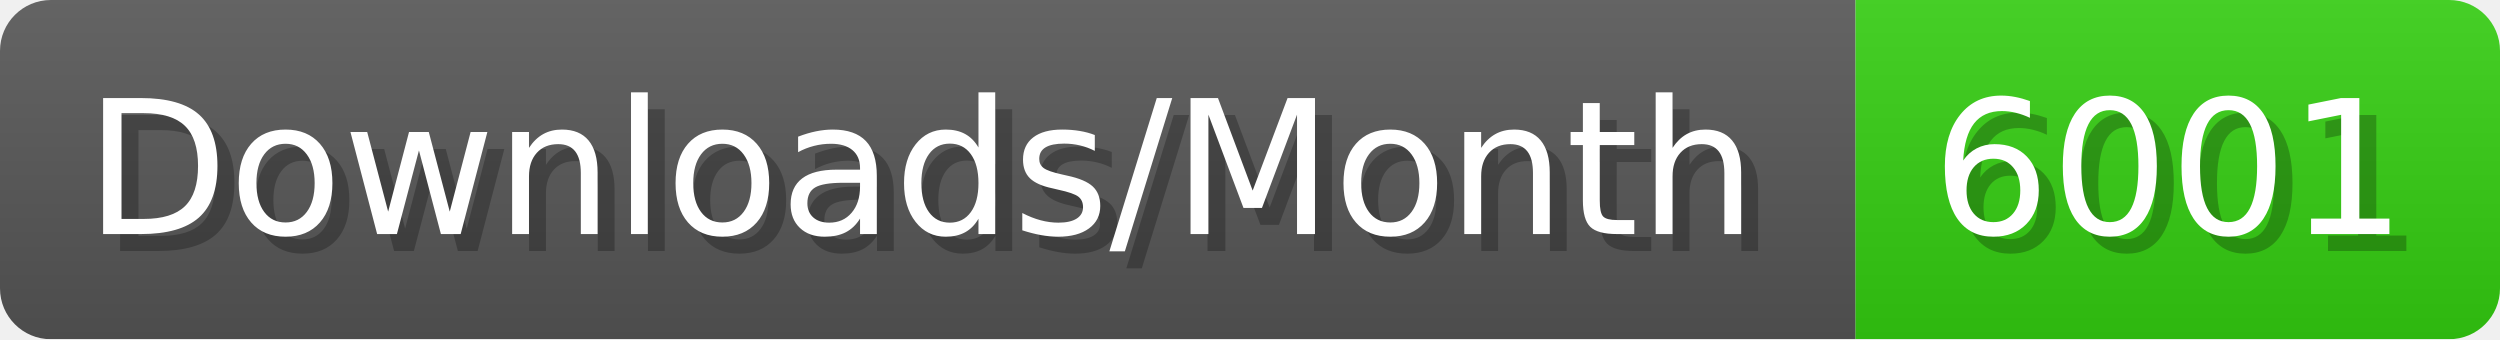
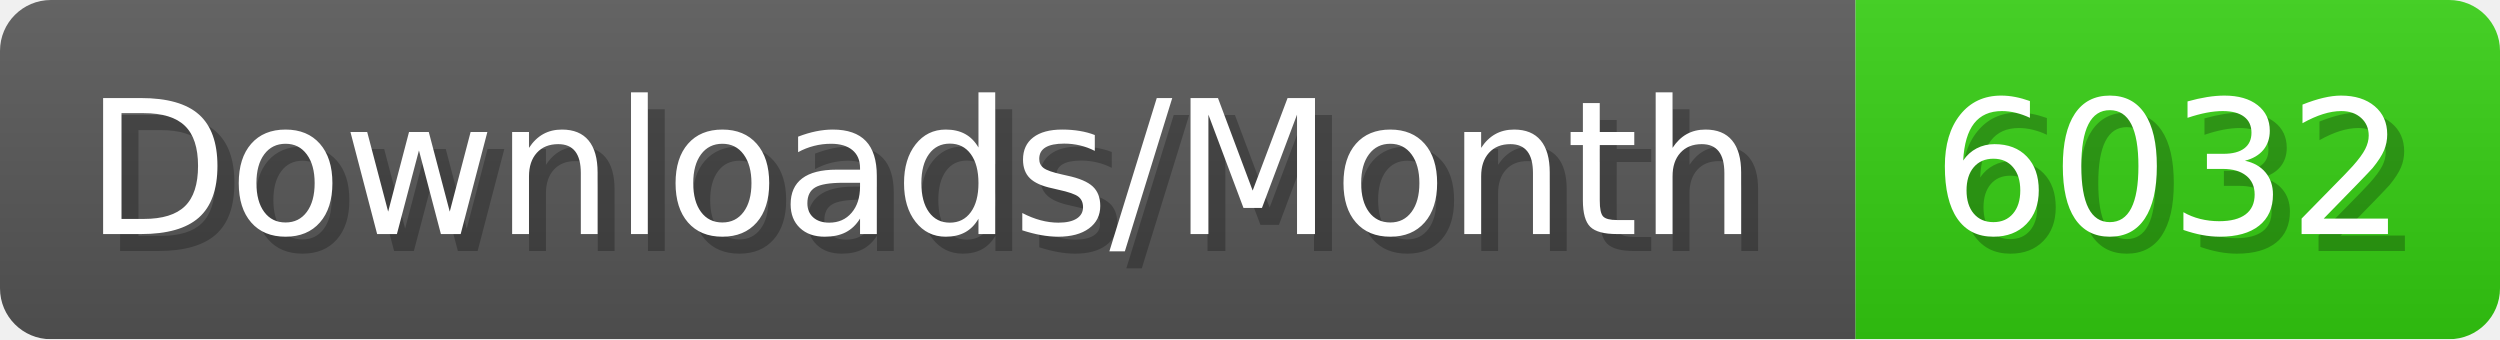
- <svg xmlns="http://www.w3.org/2000/svg" width="147.4" height="20" viewBox="0 0 1474 200" role="img" aria-label="Downloads/Month: 6001">
+ <svg xmlns="http://www.w3.org/2000/svg" width="147.4" height="20" viewBox="0 0 1474 200" role="img" aria-label="Downloads/Month: 6032">
  <linearGradient id="YlXUI" x2="0" y2="100%">
    <stop offset="0" stop-opacity=".1" stop-color="#EEE" />
    <stop offset="1" stop-opacity=".1" />
  </linearGradient>
  <mask id="JHhop">
    <rect width="1474" height="200" rx="30" fill="#FFF" />
  </mask>
  <g mask="url(#JHhop)">
    <rect width="1094" height="200" fill="#555" />
    <rect width="380" height="200" fill="#3C1" x="1094" />
    <rect width="1474" height="200" fill="url(#YlXUI)" />
  </g>
  <g aria-hidden="true" fill="#fff" text-anchor="start" font-family="Verdana,DejaVu Sans,sans-serif" font-size="110">
    <text x="60" y="148" textLength="994" fill="#000" opacity="0.25">Downloads/Month</text>
    <text x="50" y="138" textLength="994">Downloads/Month</text>
-     <text x="1149" y="148" textLength="280" fill="#000" opacity="0.25">6001</text>
-     <text x="1139" y="138" textLength="280">6001</text>
+     <text x="1149" y="148" textLength="280" fill="#000" opacity="0.25">6032</text>
+     <text x="1139" y="138" textLength="280">6032</text>
  </g>
</svg>
